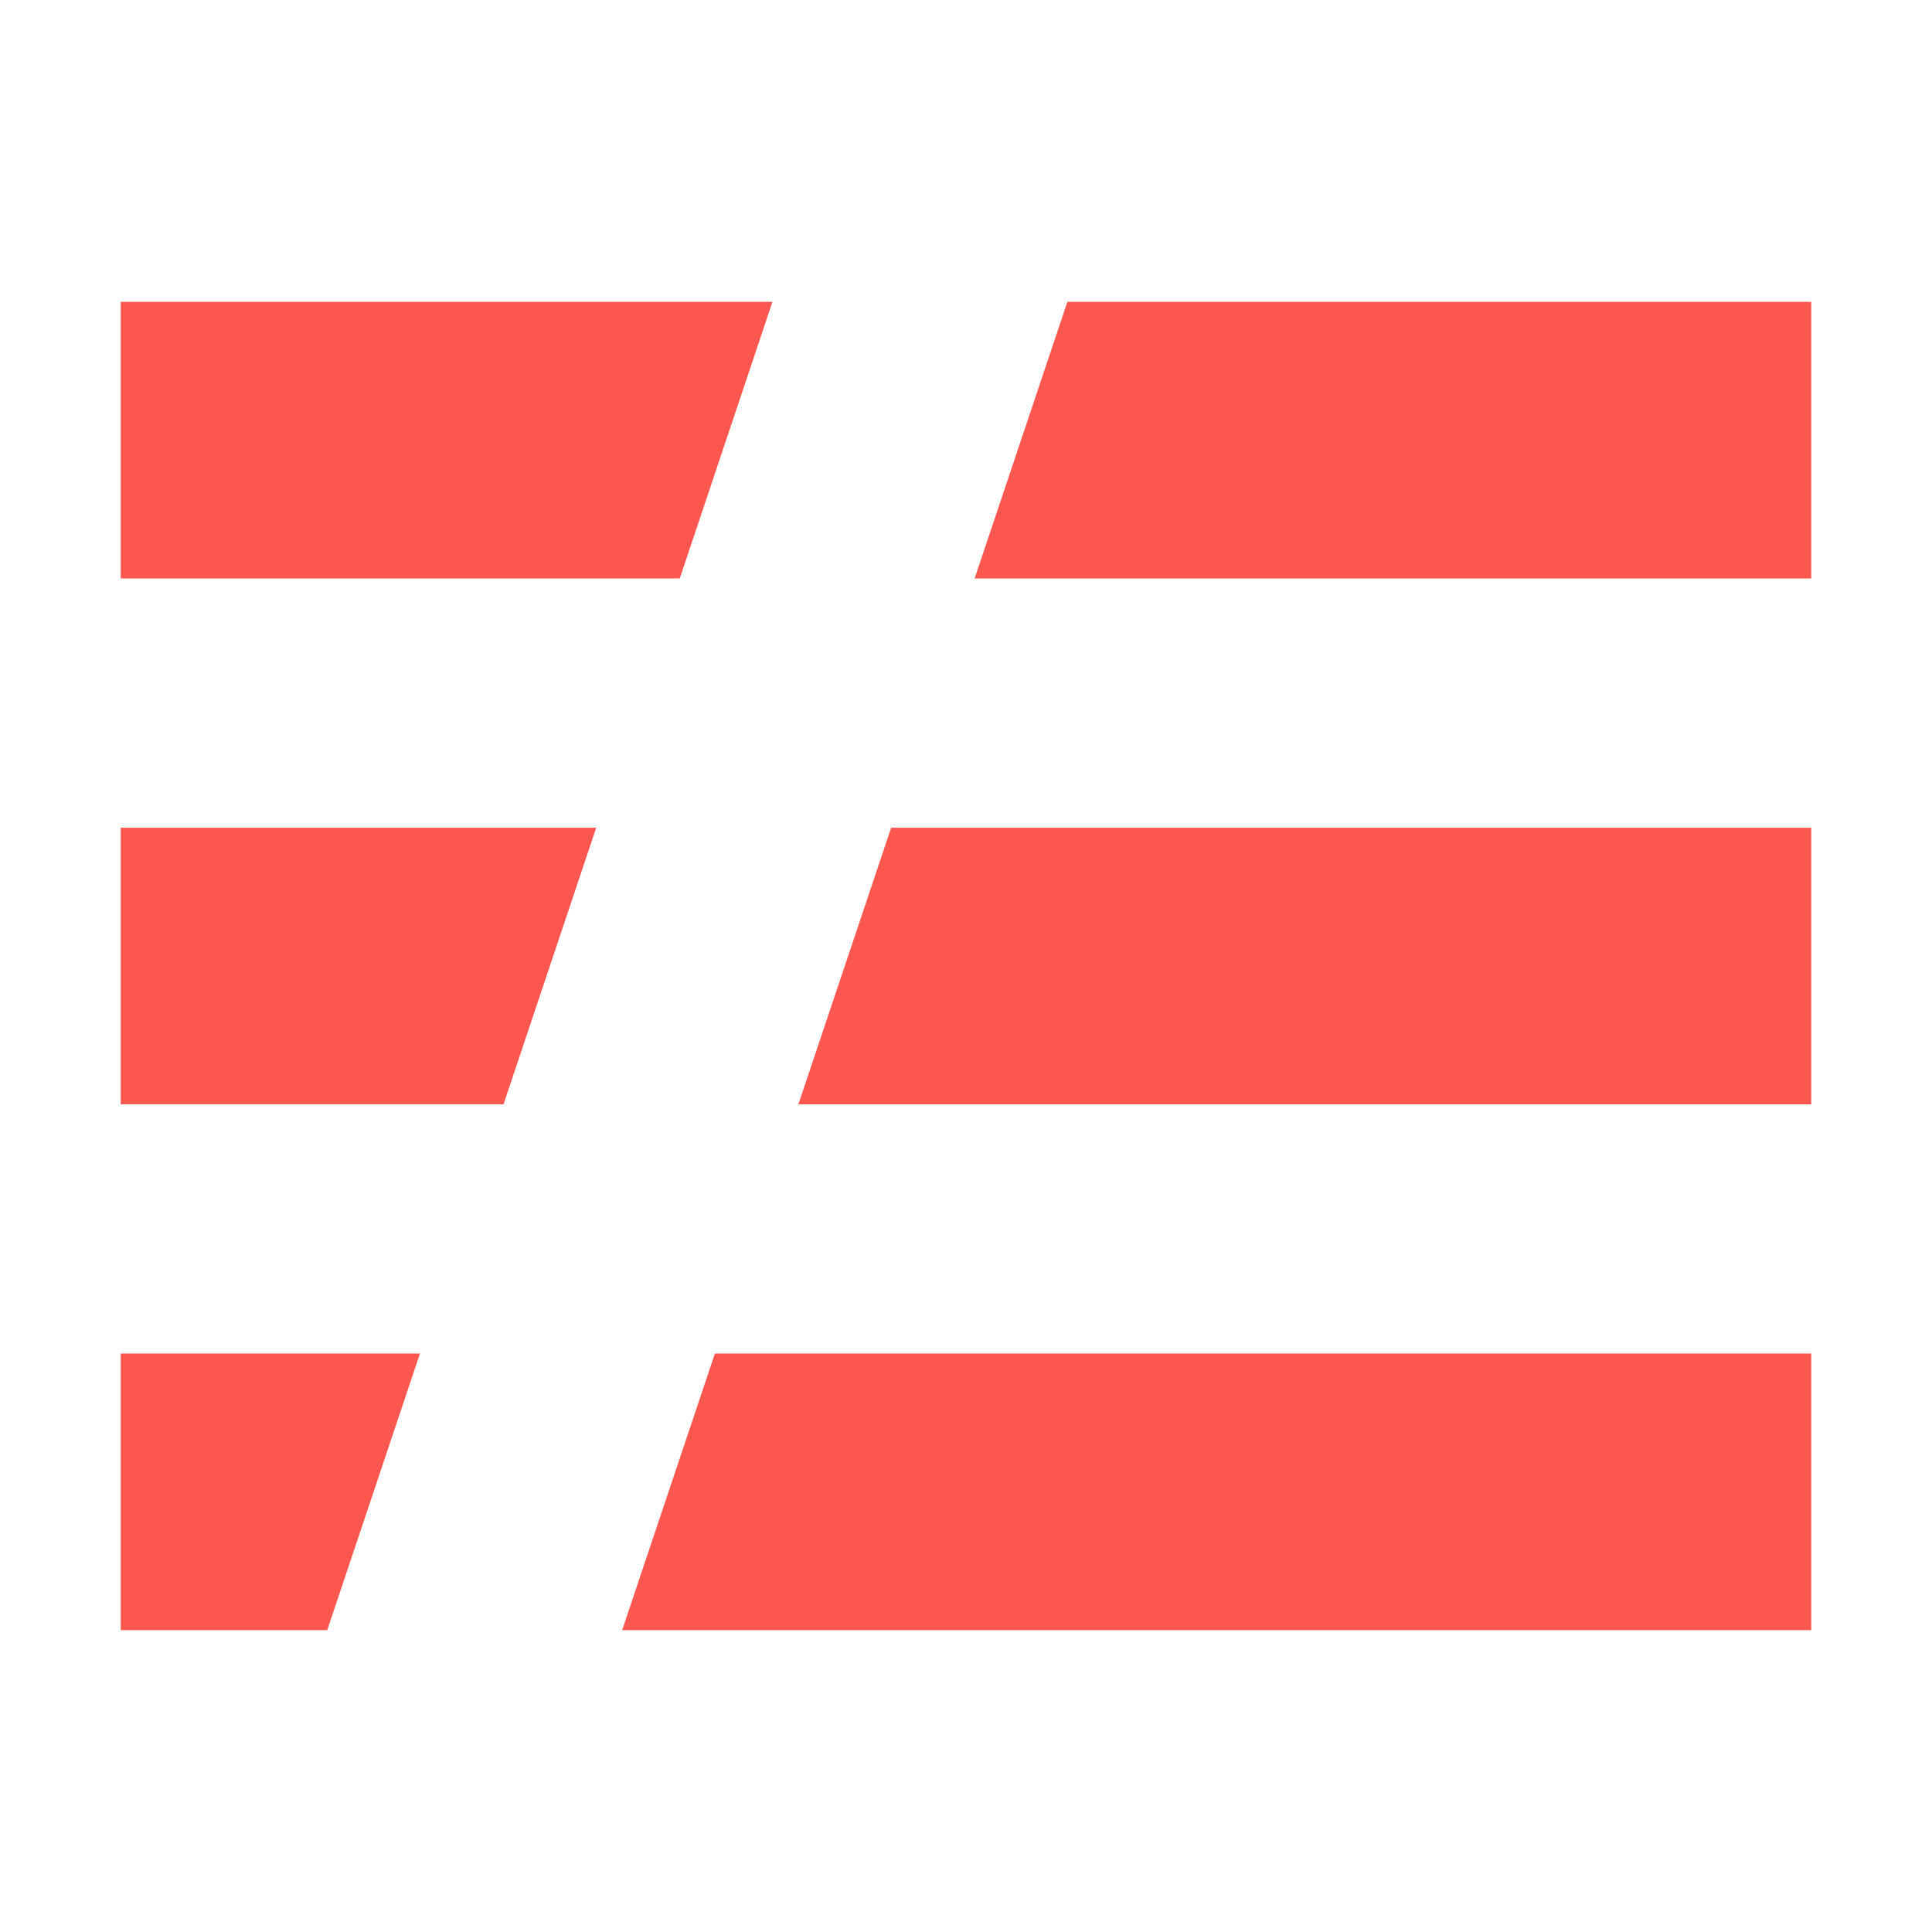
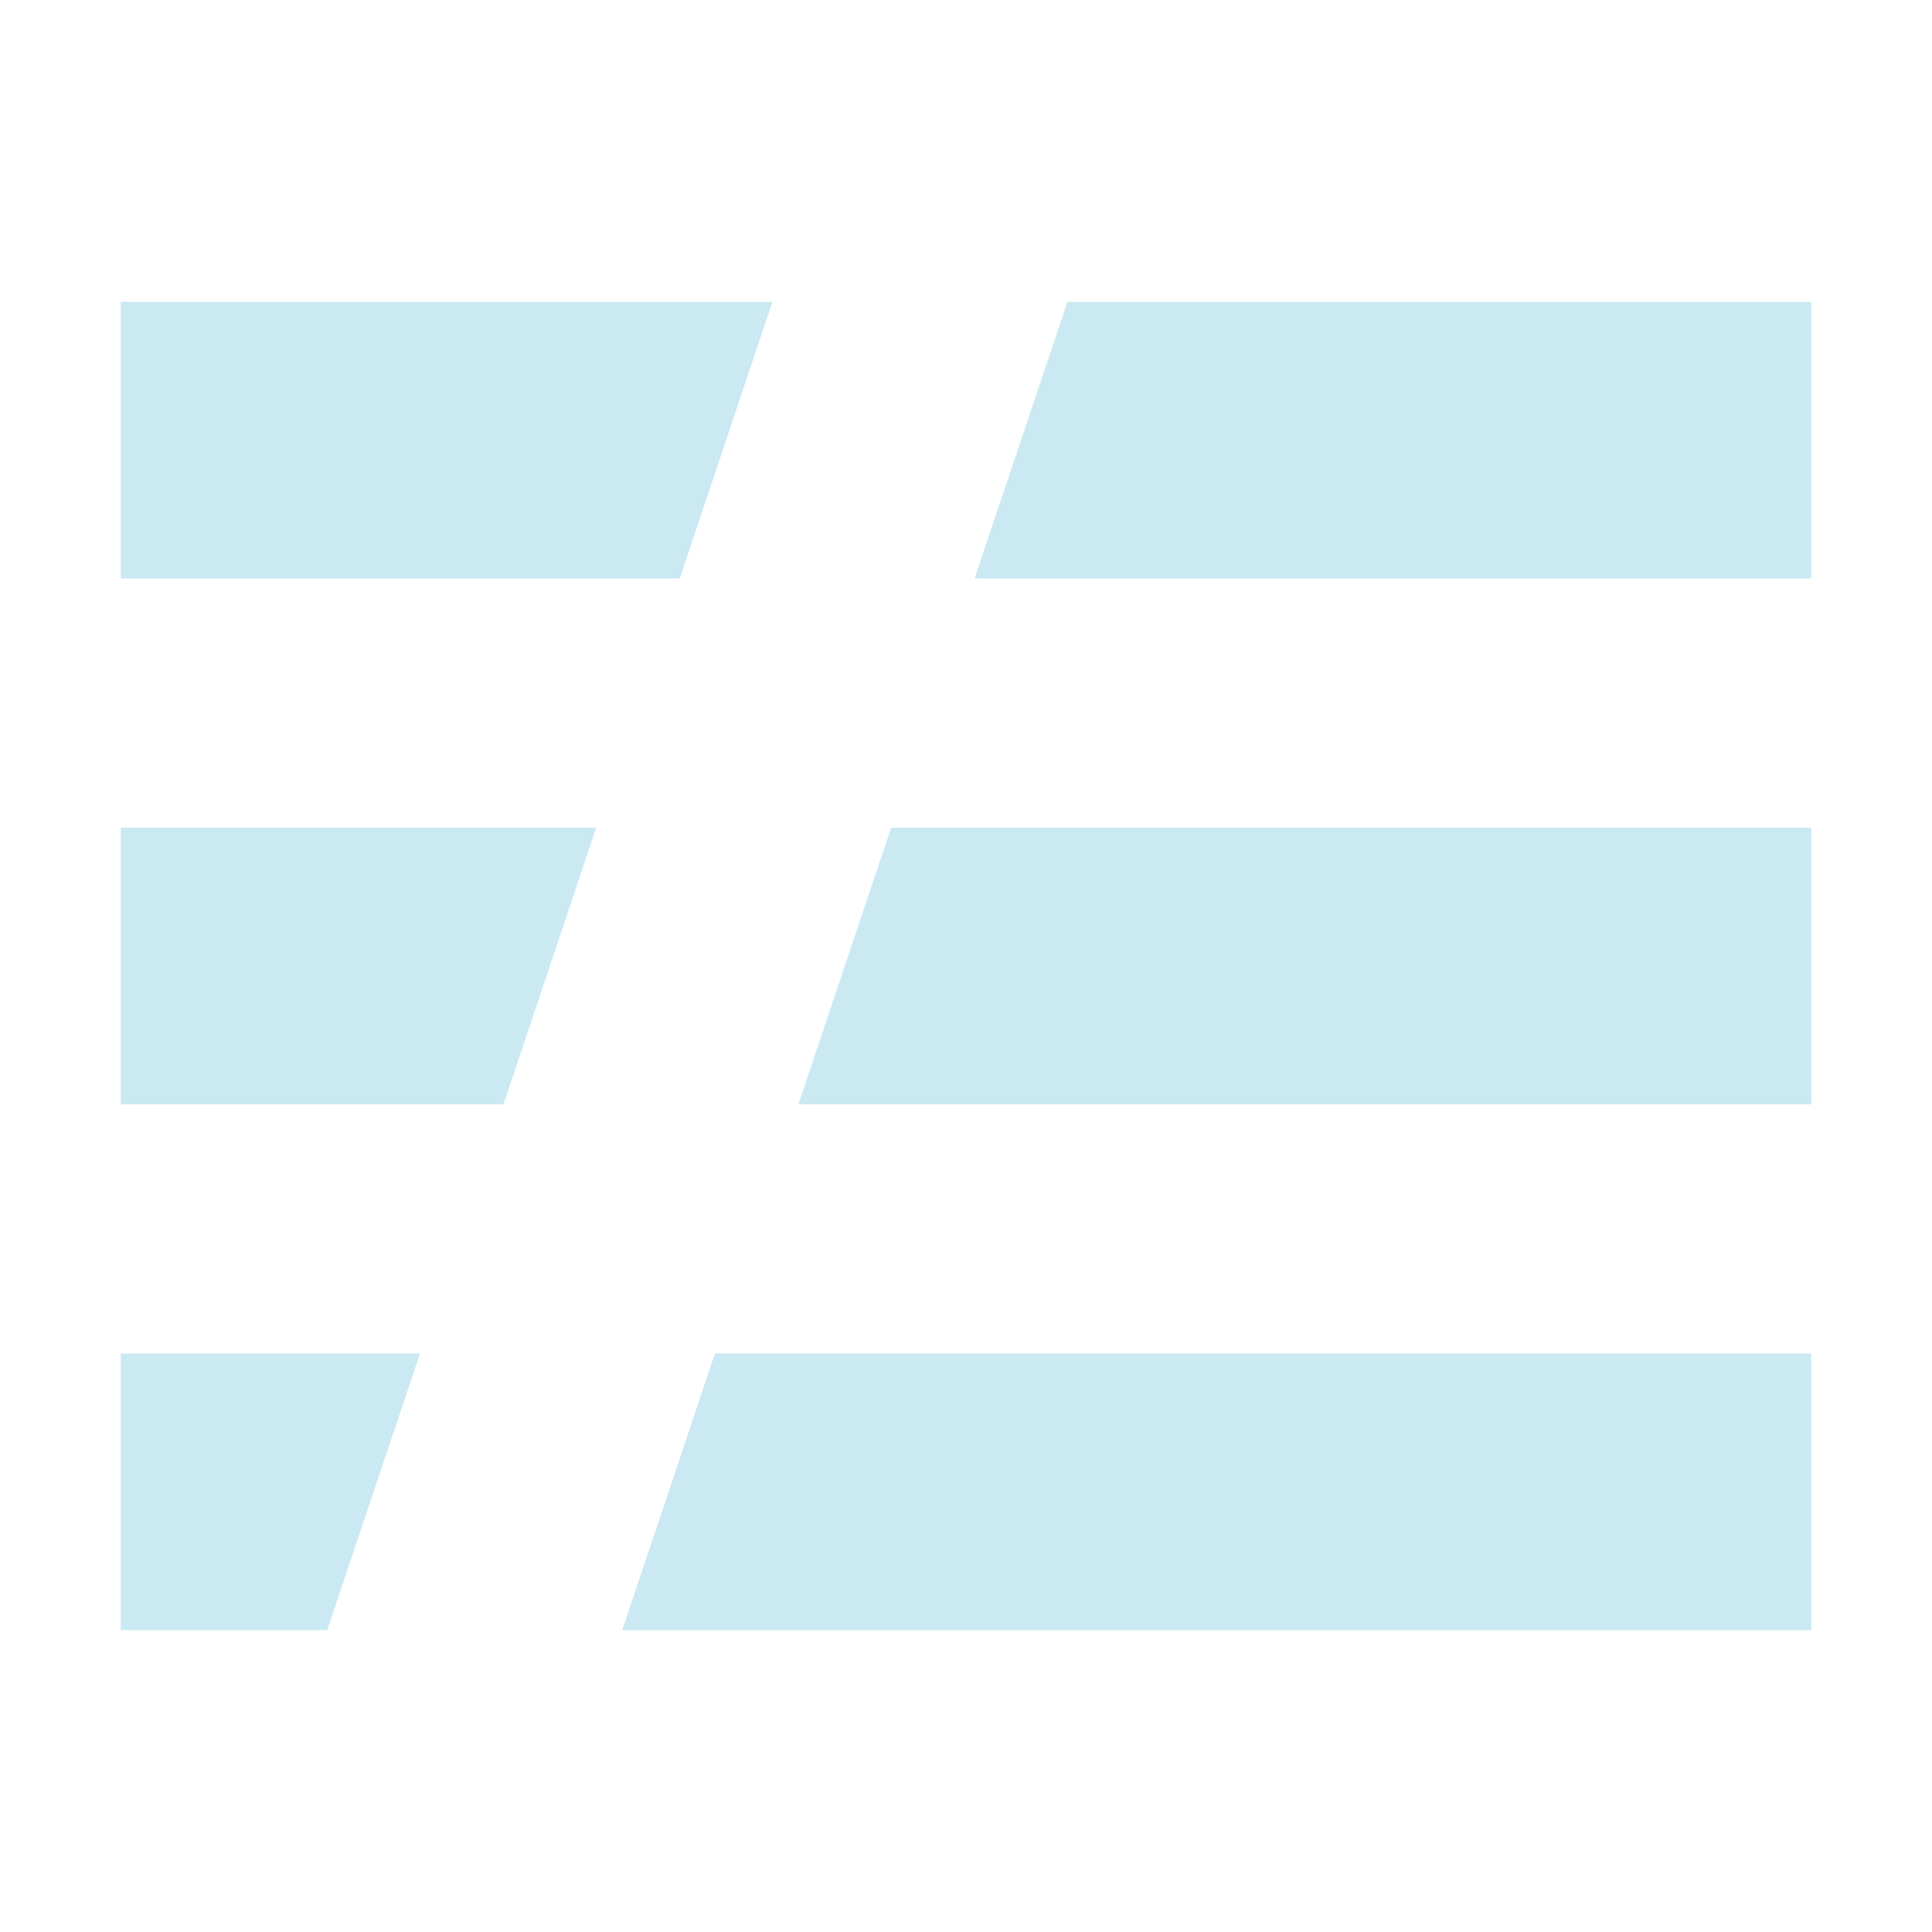
- <svg xmlns="http://www.w3.org/2000/svg" width="800px" height="800px" viewBox="0 0 32 32">
-   <path d="M2,22.419H6.956L5.42,27H2ZM2,13.71H9.875L8.34,18.29H2ZM2,5H12.794L11.259,9.581H2ZM17.679,5H30V9.581H16.143ZM13.224,18.291,14.76,13.71H30v4.581Zm-1.383,4.128H30V27H10.305Z" style="fill:#fd5750;fill-rule:evenodd" />
+ <svg xmlns="http://www.w3.org/2000/svg" width="800px" height="800px" viewBox="0 0 32 32" fill="#000000">
+   <g id="SVGRepo_bgCarrier" stroke-width="0" />
+   <g id="SVGRepo_tracerCarrier" stroke-linecap="round" stroke-linejoin="round" />
+   <g id="SVGRepo_iconCarrier">
+     <path d="M2,22.419H6.956L5.42,27H2ZM2,13.71H9.875L8.34,18.29H2ZM2,5H12.794L11.259,9.581H2ZM17.679,5H30V9.581H16.143ZM13.224,18.291,14.76,13.71H30v4.581Zm-1.383,4.128H30V27H10.305Z" style="fill:#cae9f2;fill-rule:evenodd" />
+   </g>
</svg>
